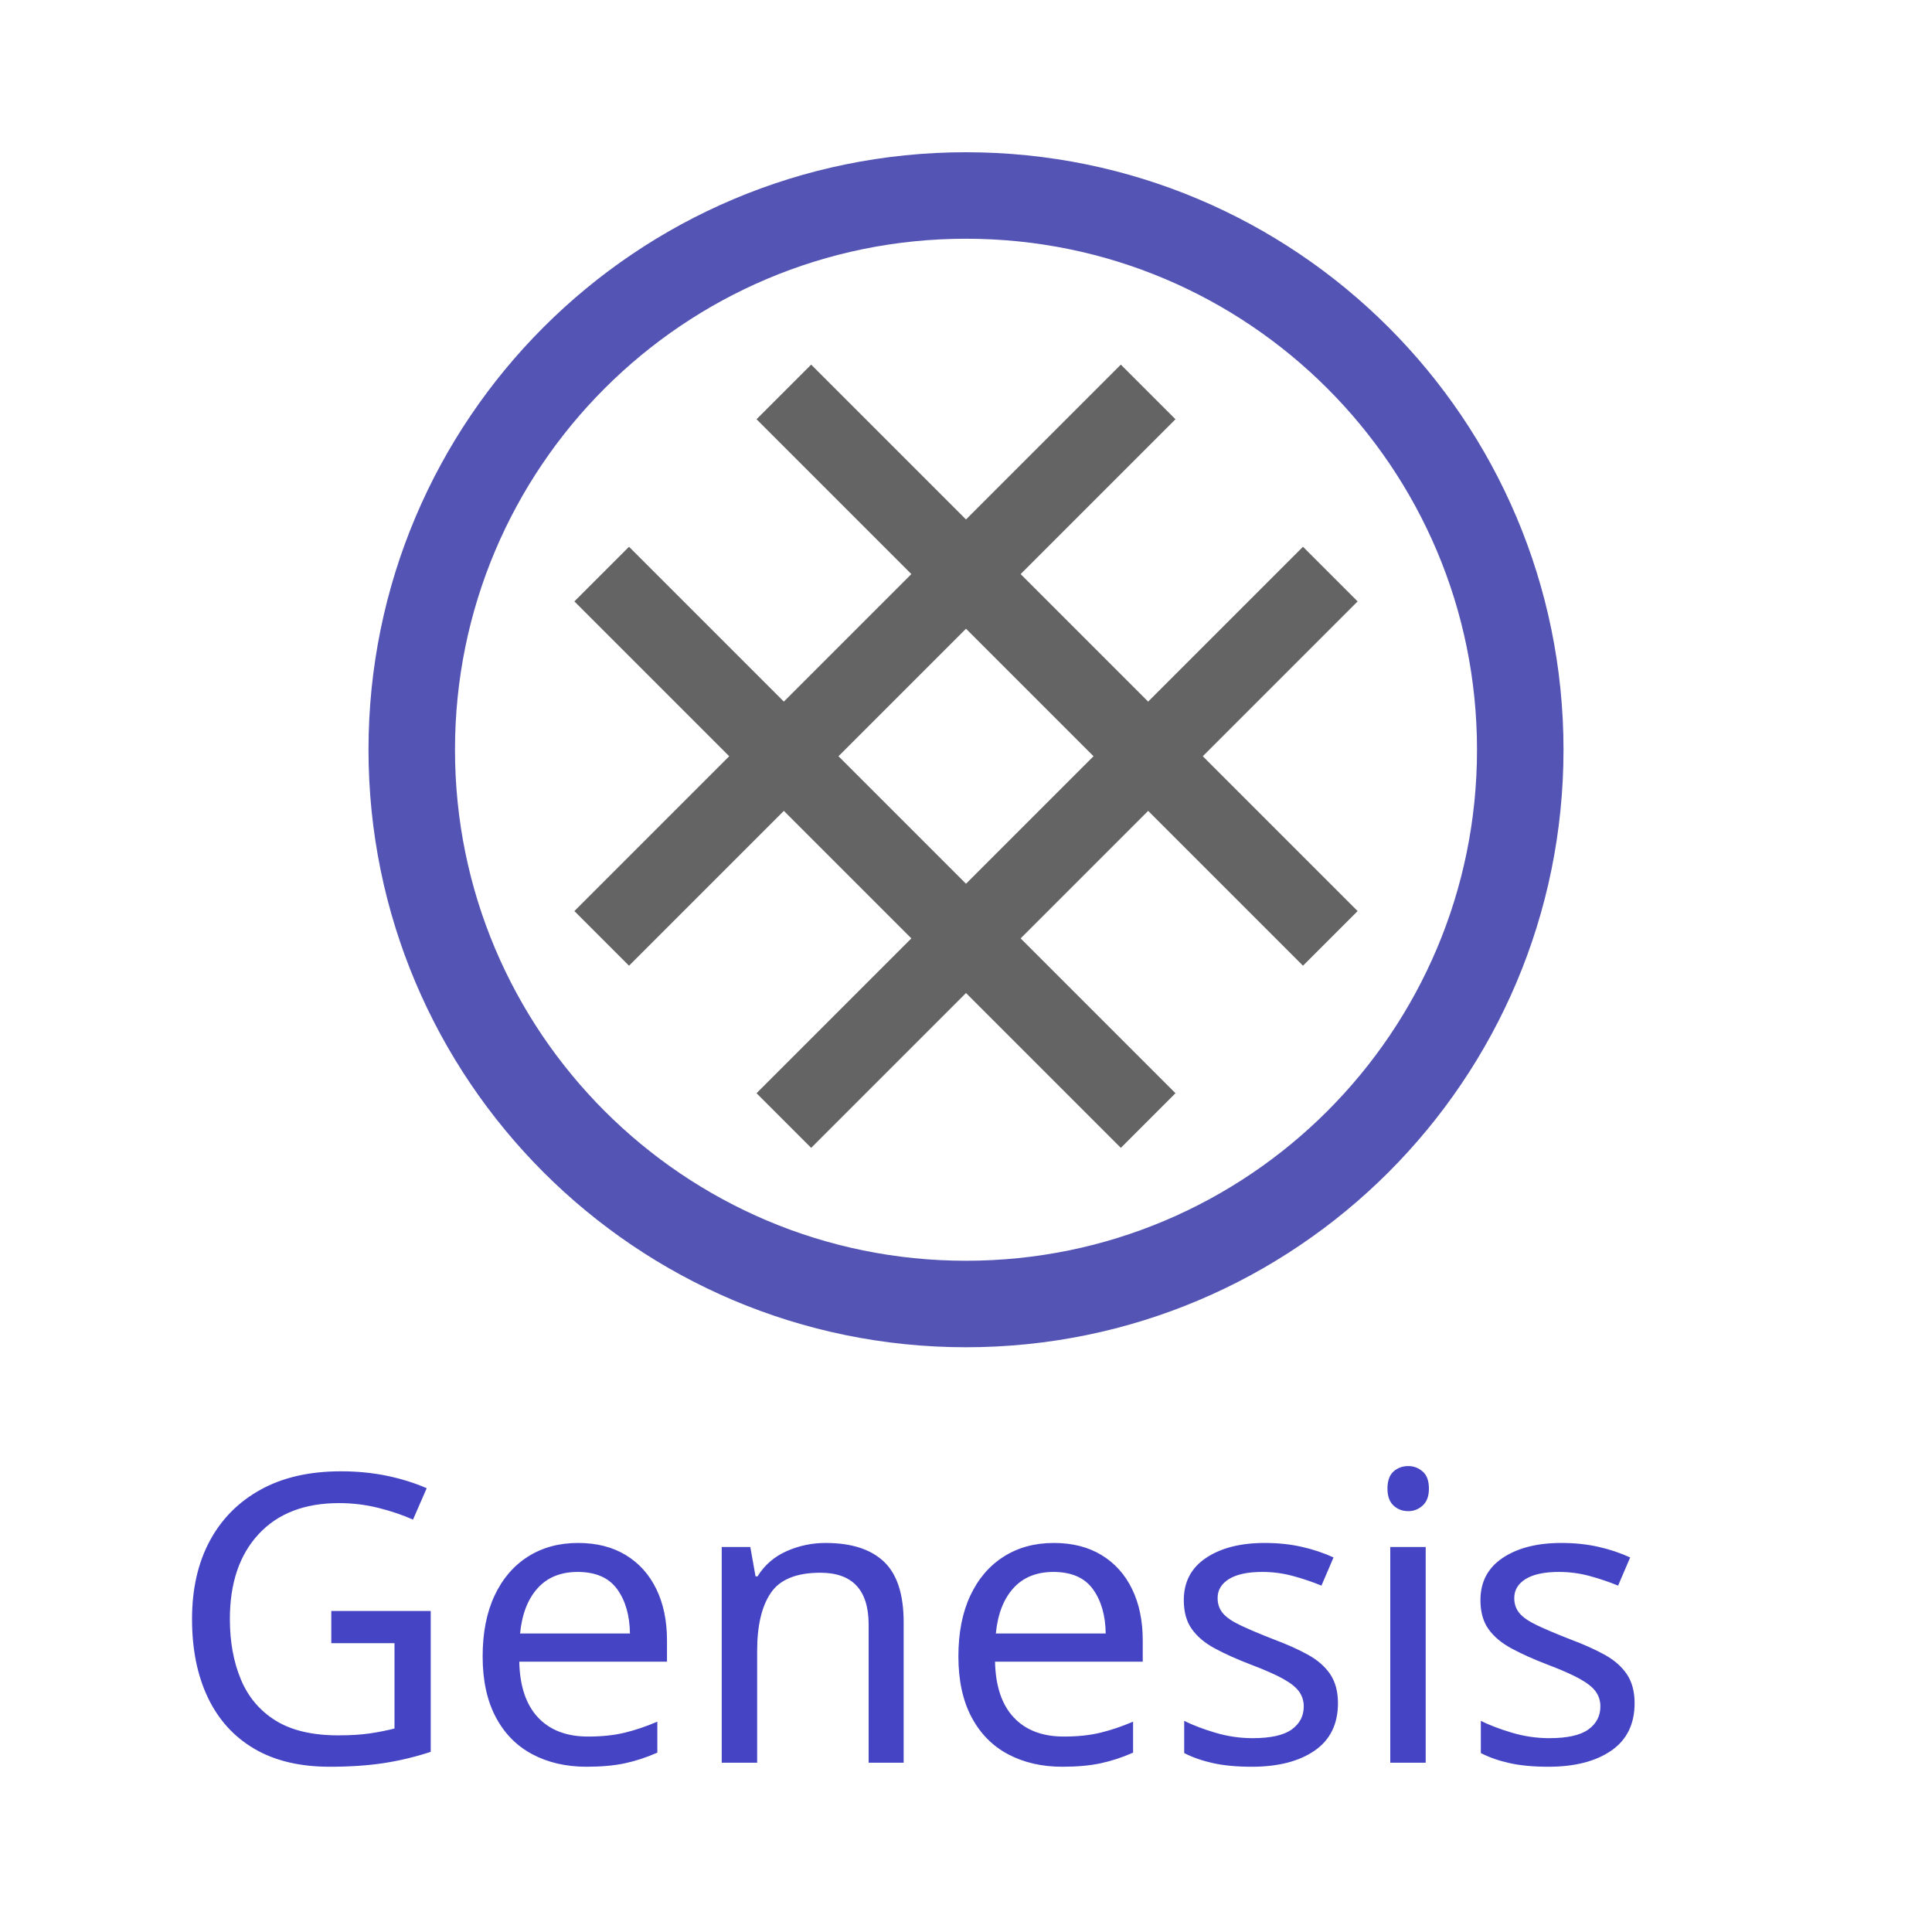
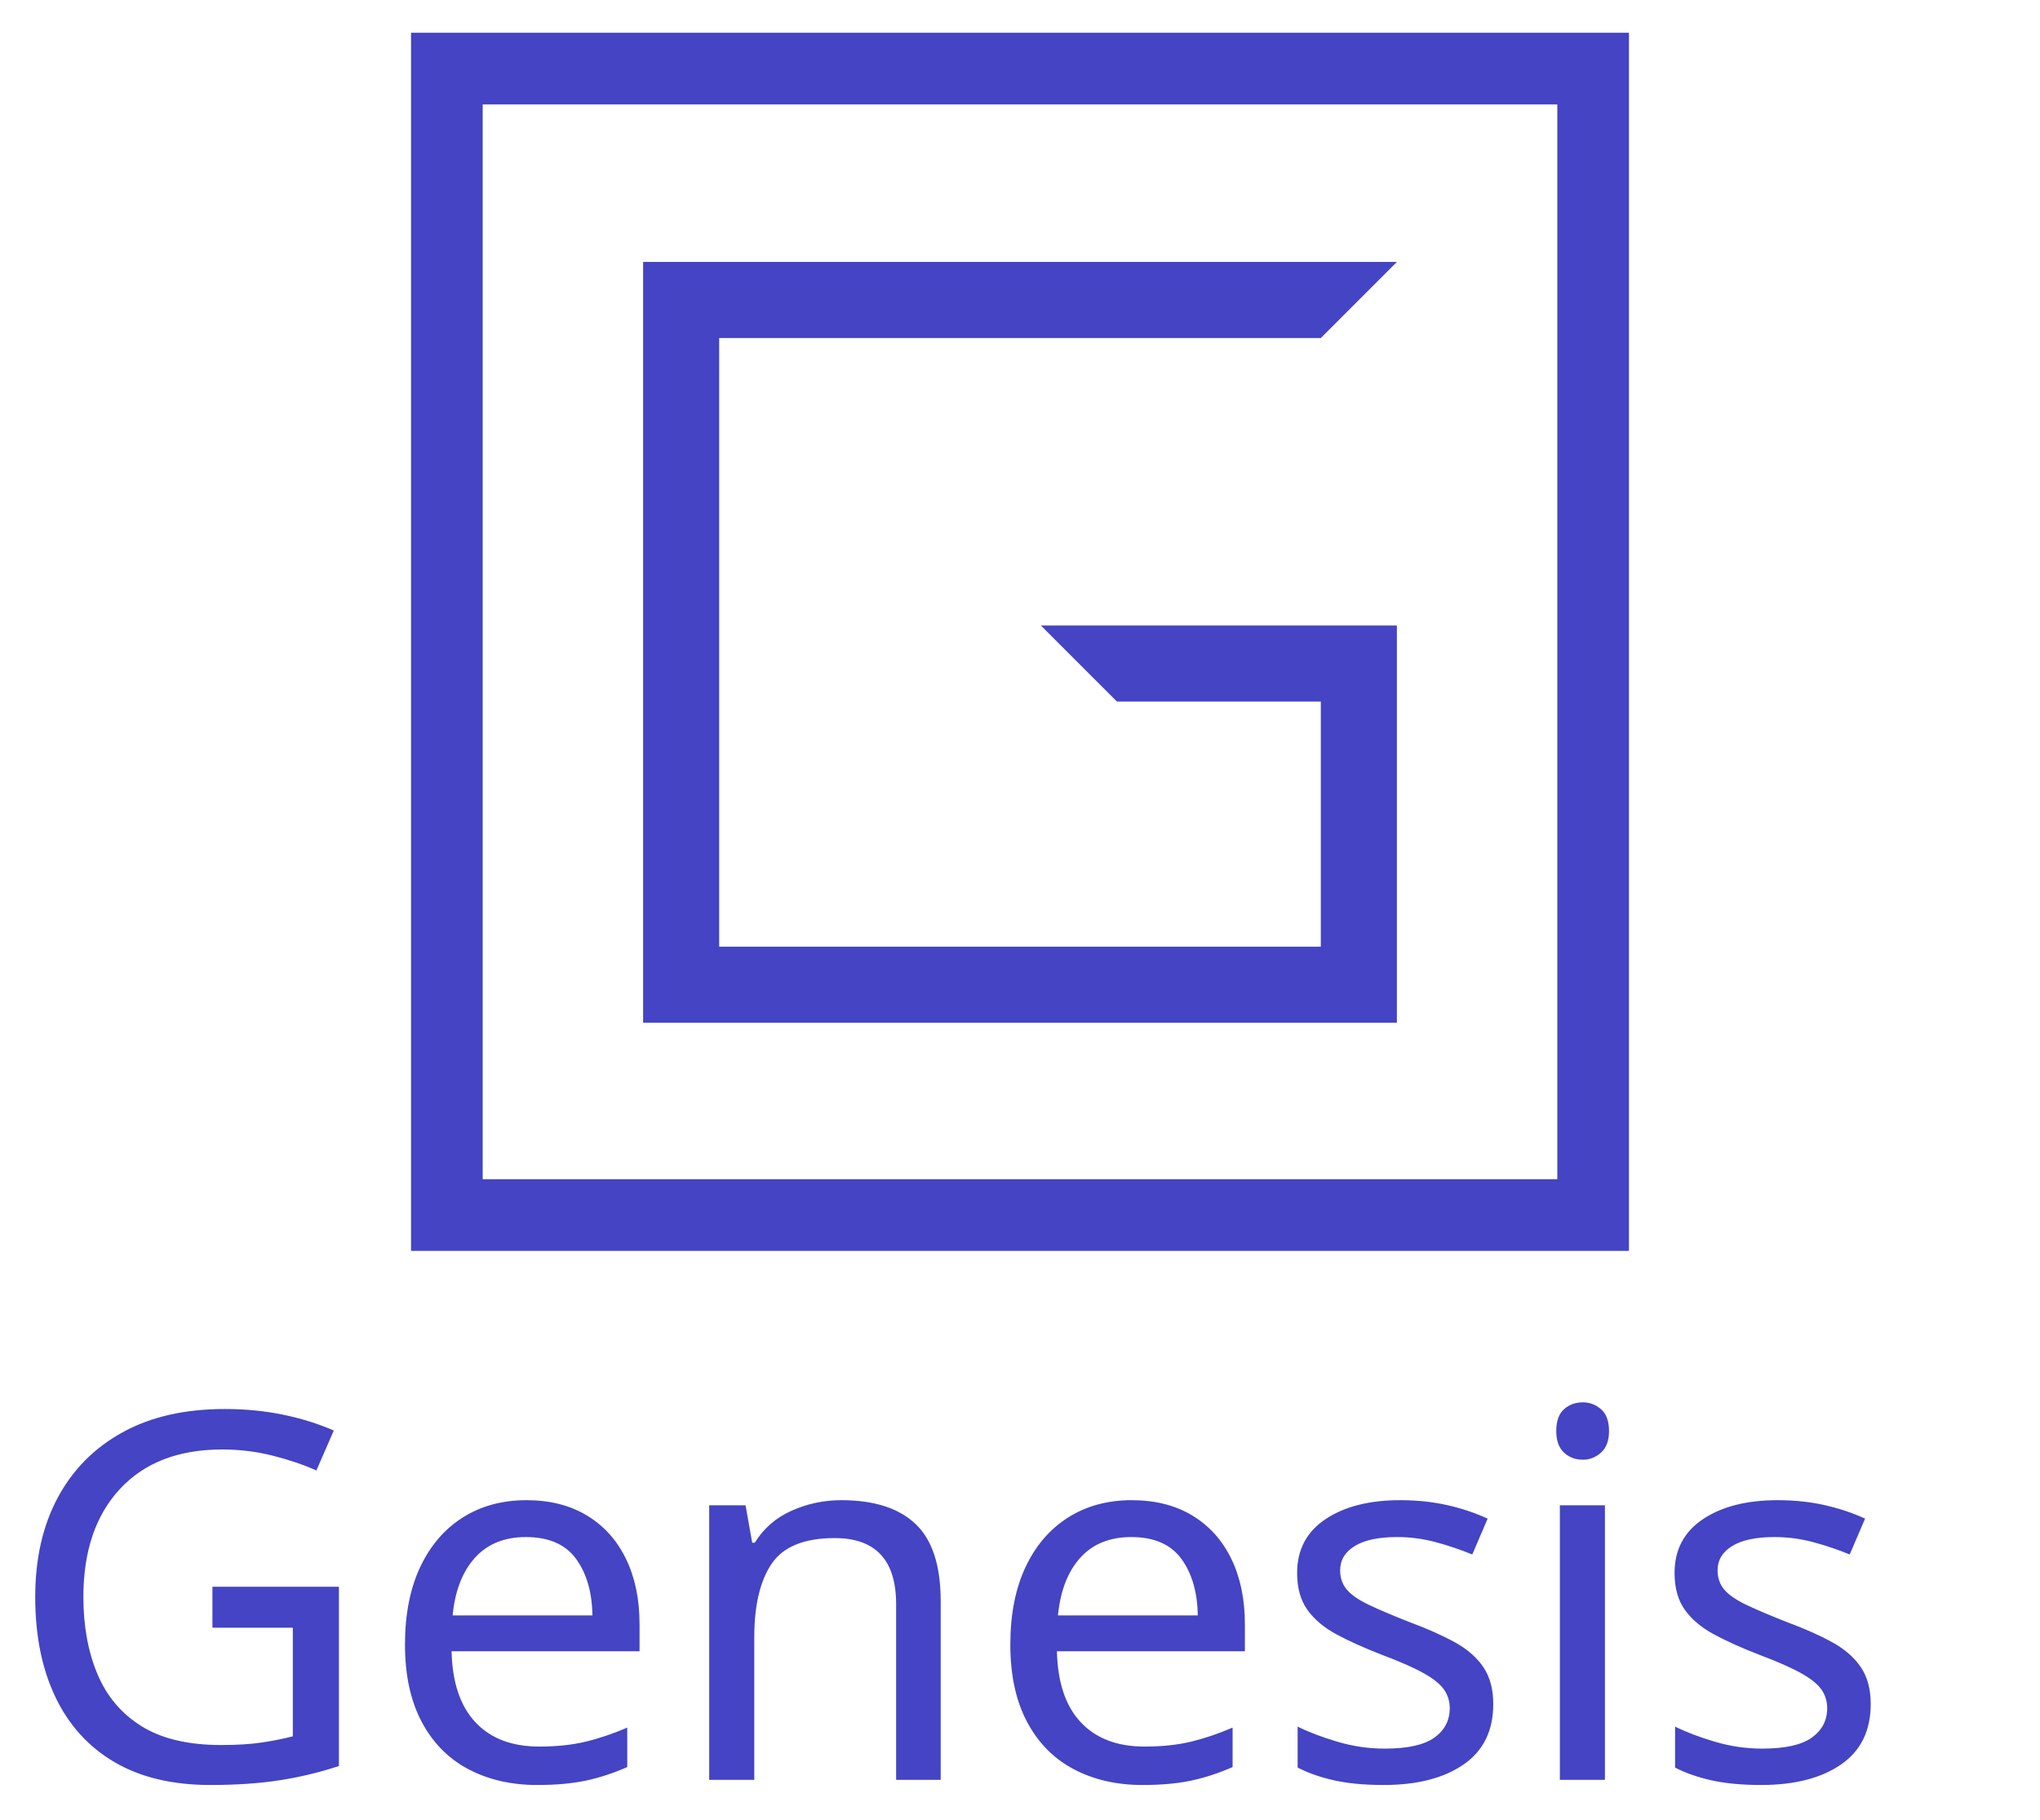
- <svg xmlns="http://www.w3.org/2000/svg" width="3000" height="3000" viewBox="0 0 3000 3000" id="svg2" version="1.1">
-   <defs id="defs4" />
-   <g id="layer1" transform="translate(0,1947.638)">
-     <circle style="opacity:1;fill:none;fill-opacity:1;stroke:#5454b4;stroke-width:134.3;stroke-miterlimit:4;stroke-dasharray:none;stroke-opacity:1" id="path4136" cx="1500" cy="-783.433" r="860.65" />
-     <g id="g4152" transform="matrix(0.7071068,0.7071068,-0.7071068,0.7071068,1395.604,-1517.485)" style="fill:#646464;fill-opacity:1">
-       <rect y="-147.638" x="340" height="1200" width="120" id="rect4144" style="opacity:1;fill:#646464;fill-opacity:1;stroke:none;stroke-width:214.5;stroke-miterlimit:4;stroke-dasharray:none;stroke-opacity:1" />
-       <rect style="opacity:1;fill:#646464;fill-opacity:1;stroke:none;stroke-width:214.5;stroke-miterlimit:4;stroke-dasharray:none;stroke-opacity:1" id="rect4146" width="120" height="1200" x="740" y="-147.638" />
-       <rect transform="matrix(0,1,-1,0,0,0)" y="-1200" x="192.362" height="1200" width="120" id="rect4148" style="opacity:1;fill:#646464;fill-opacity:1;stroke:none;stroke-width:214.5;stroke-miterlimit:4;stroke-dasharray:none;stroke-opacity:1" />
-       <rect style="opacity:1;fill:#646464;fill-opacity:1;stroke:none;stroke-width:214.5;stroke-miterlimit:4;stroke-dasharray:none;stroke-opacity:1" id="rect4150" width="120" height="1200" x="592.362" y="-1200" transform="matrix(0,1,-1,0,0,0)" />
+ <svg xmlns="http://www.w3.org/2000/svg" width="3115.382" height="2778.707" viewBox="0 0 3115.382 2778.707" id="svg2" version="1.1">
+   <defs id="defs4">
+     <marker orient="auto" refY="0" refX="0" id="Arrow1Lstart" style="overflow:visible">
+       <path id="path4170" d="M 0,0 5,-5 -12.5,0 5,5 0,0 Z" style="fill:#000000;fill-opacity:1;fill-rule:evenodd;stroke:#000000;stroke-width:1pt;stroke-opacity:1" transform="matrix(0.8,0,0,0.8,10,0)" />
+     </marker>
+   </defs>
+   <g id="layer1" transform="translate(23.4054,1751.622)">
+     <text xml:space="preserve" style="font-style:normal;font-weight:normal;font-size:50.055px;line-height:125%;font-family:sans-serif;letter-spacing:0px;word-spacing:0px;fill:#4444c4;fill-opacity:1;stroke:none;stroke-width:1px;stroke-linecap:butt;stroke-linejoin:miter;stroke-opacity:1" x="-17.322" y="966.011" id="text4177">
+       <tspan id="tspan4179" x="-17.322" y="966.011" style="font-size:782.105px;fill:#4444c4;fill-opacity:1">Genesis</tspan>
+     </text>
+     <g id="g4449" transform="translate(34.28567,0)">
+       <path id="path4428" d="m 1959.406,-1235.503 116.163,-116.163 -1151.139,0 0,1161.628 1151.139,0 0,-606.528 -543.671,0 116.163,116.163 311.346,0 0,374.203 -918.813,0 0,-929.303 z" style="fill:#4444c4;fill-opacity:1;fill-rule:evenodd;stroke:none;stroke-width:1px;stroke-linecap:butt;stroke-linejoin:miter;stroke-opacity:1" />
+       <rect y="-1646.918" x="624.739" height="1750.523" width="1750.523" id="rect4447" style="opacity:1;fill:none;fill-opacity:1;stroke:#4444c4;stroke-width:109.408;stroke-linecap:butt;stroke-miterlimit:4;stroke-dasharray:none;stroke-opacity:1" />
    </g>
-     <text xml:space="preserve" style="font-style:normal;font-weight:normal;font-size:40px;line-height:125%;font-family:sans-serif;letter-spacing:0px;word-spacing:0px;fill:#4444c4;fill-opacity:1;stroke:none;stroke-width:1px;stroke-linecap:butt;stroke-linejoin:miter;stroke-opacity:1;" x="260.071" y="789.505" id="text4177">
-       <tspan id="tspan4179" x="260.071" y="789.505" style="font-size:625px;fill:#4444c4;fill-opacity:1;">Genesis</tspan>
-     </text>
  </g>
</svg>
